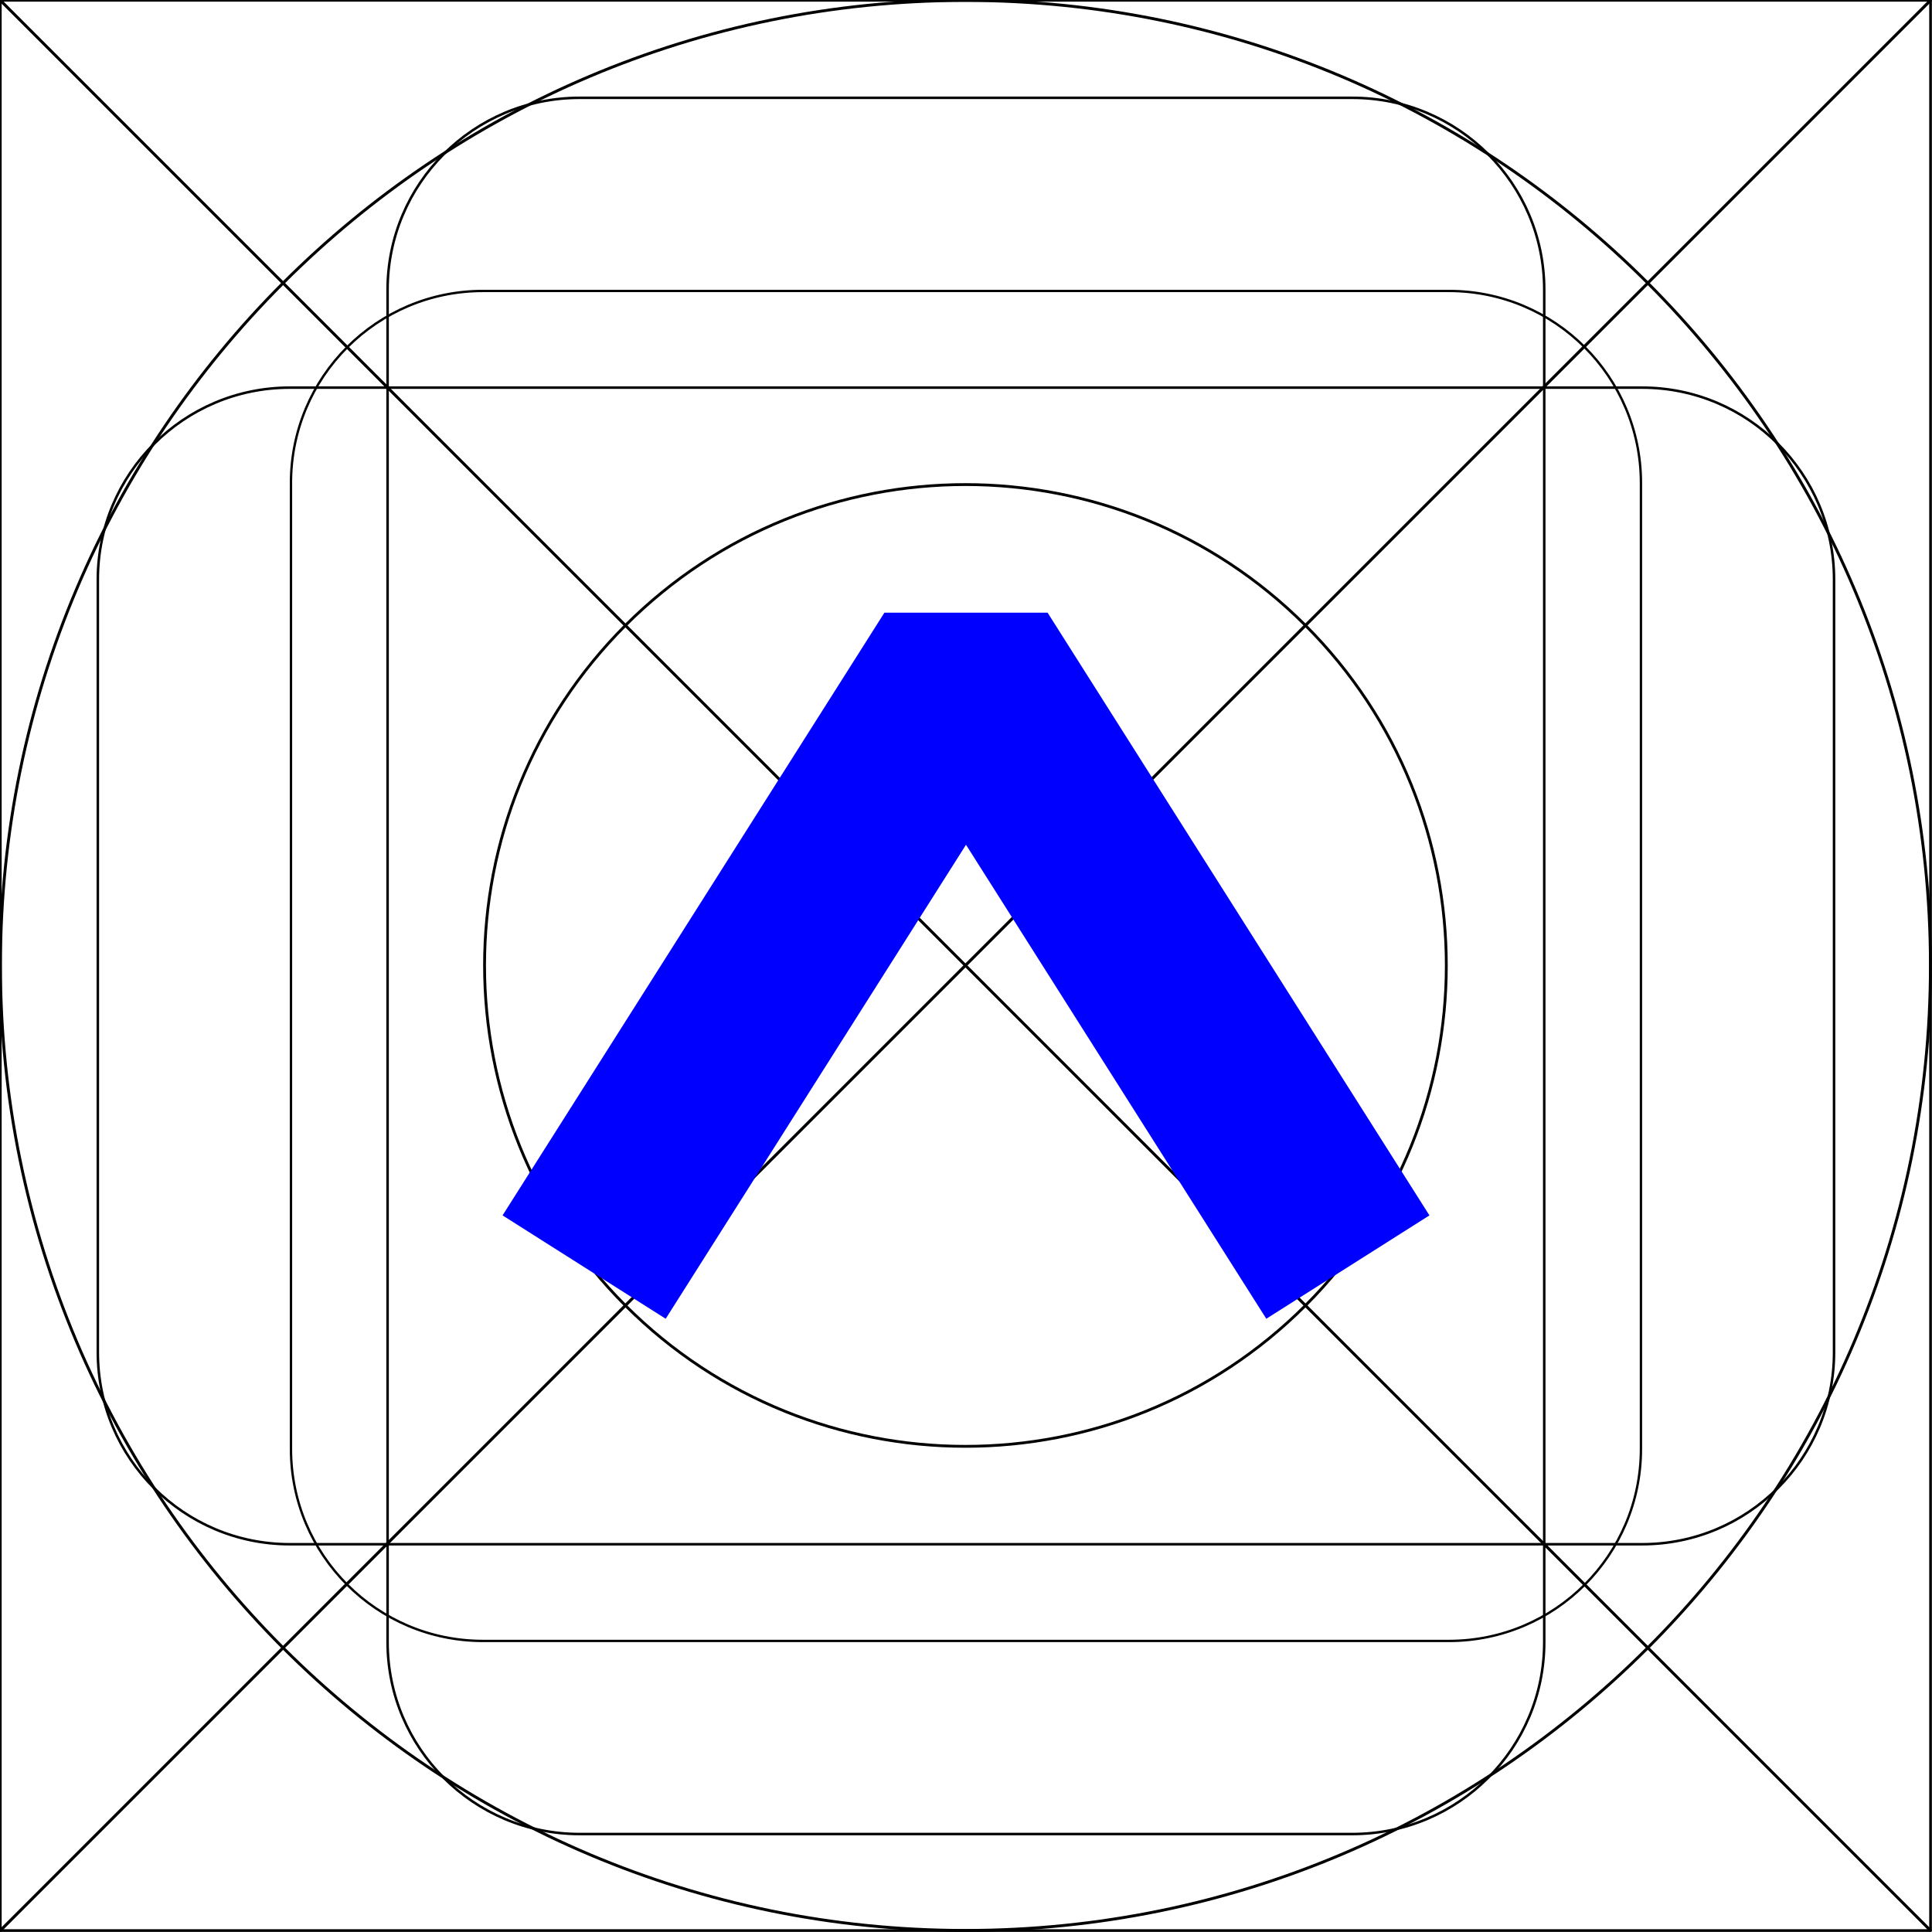
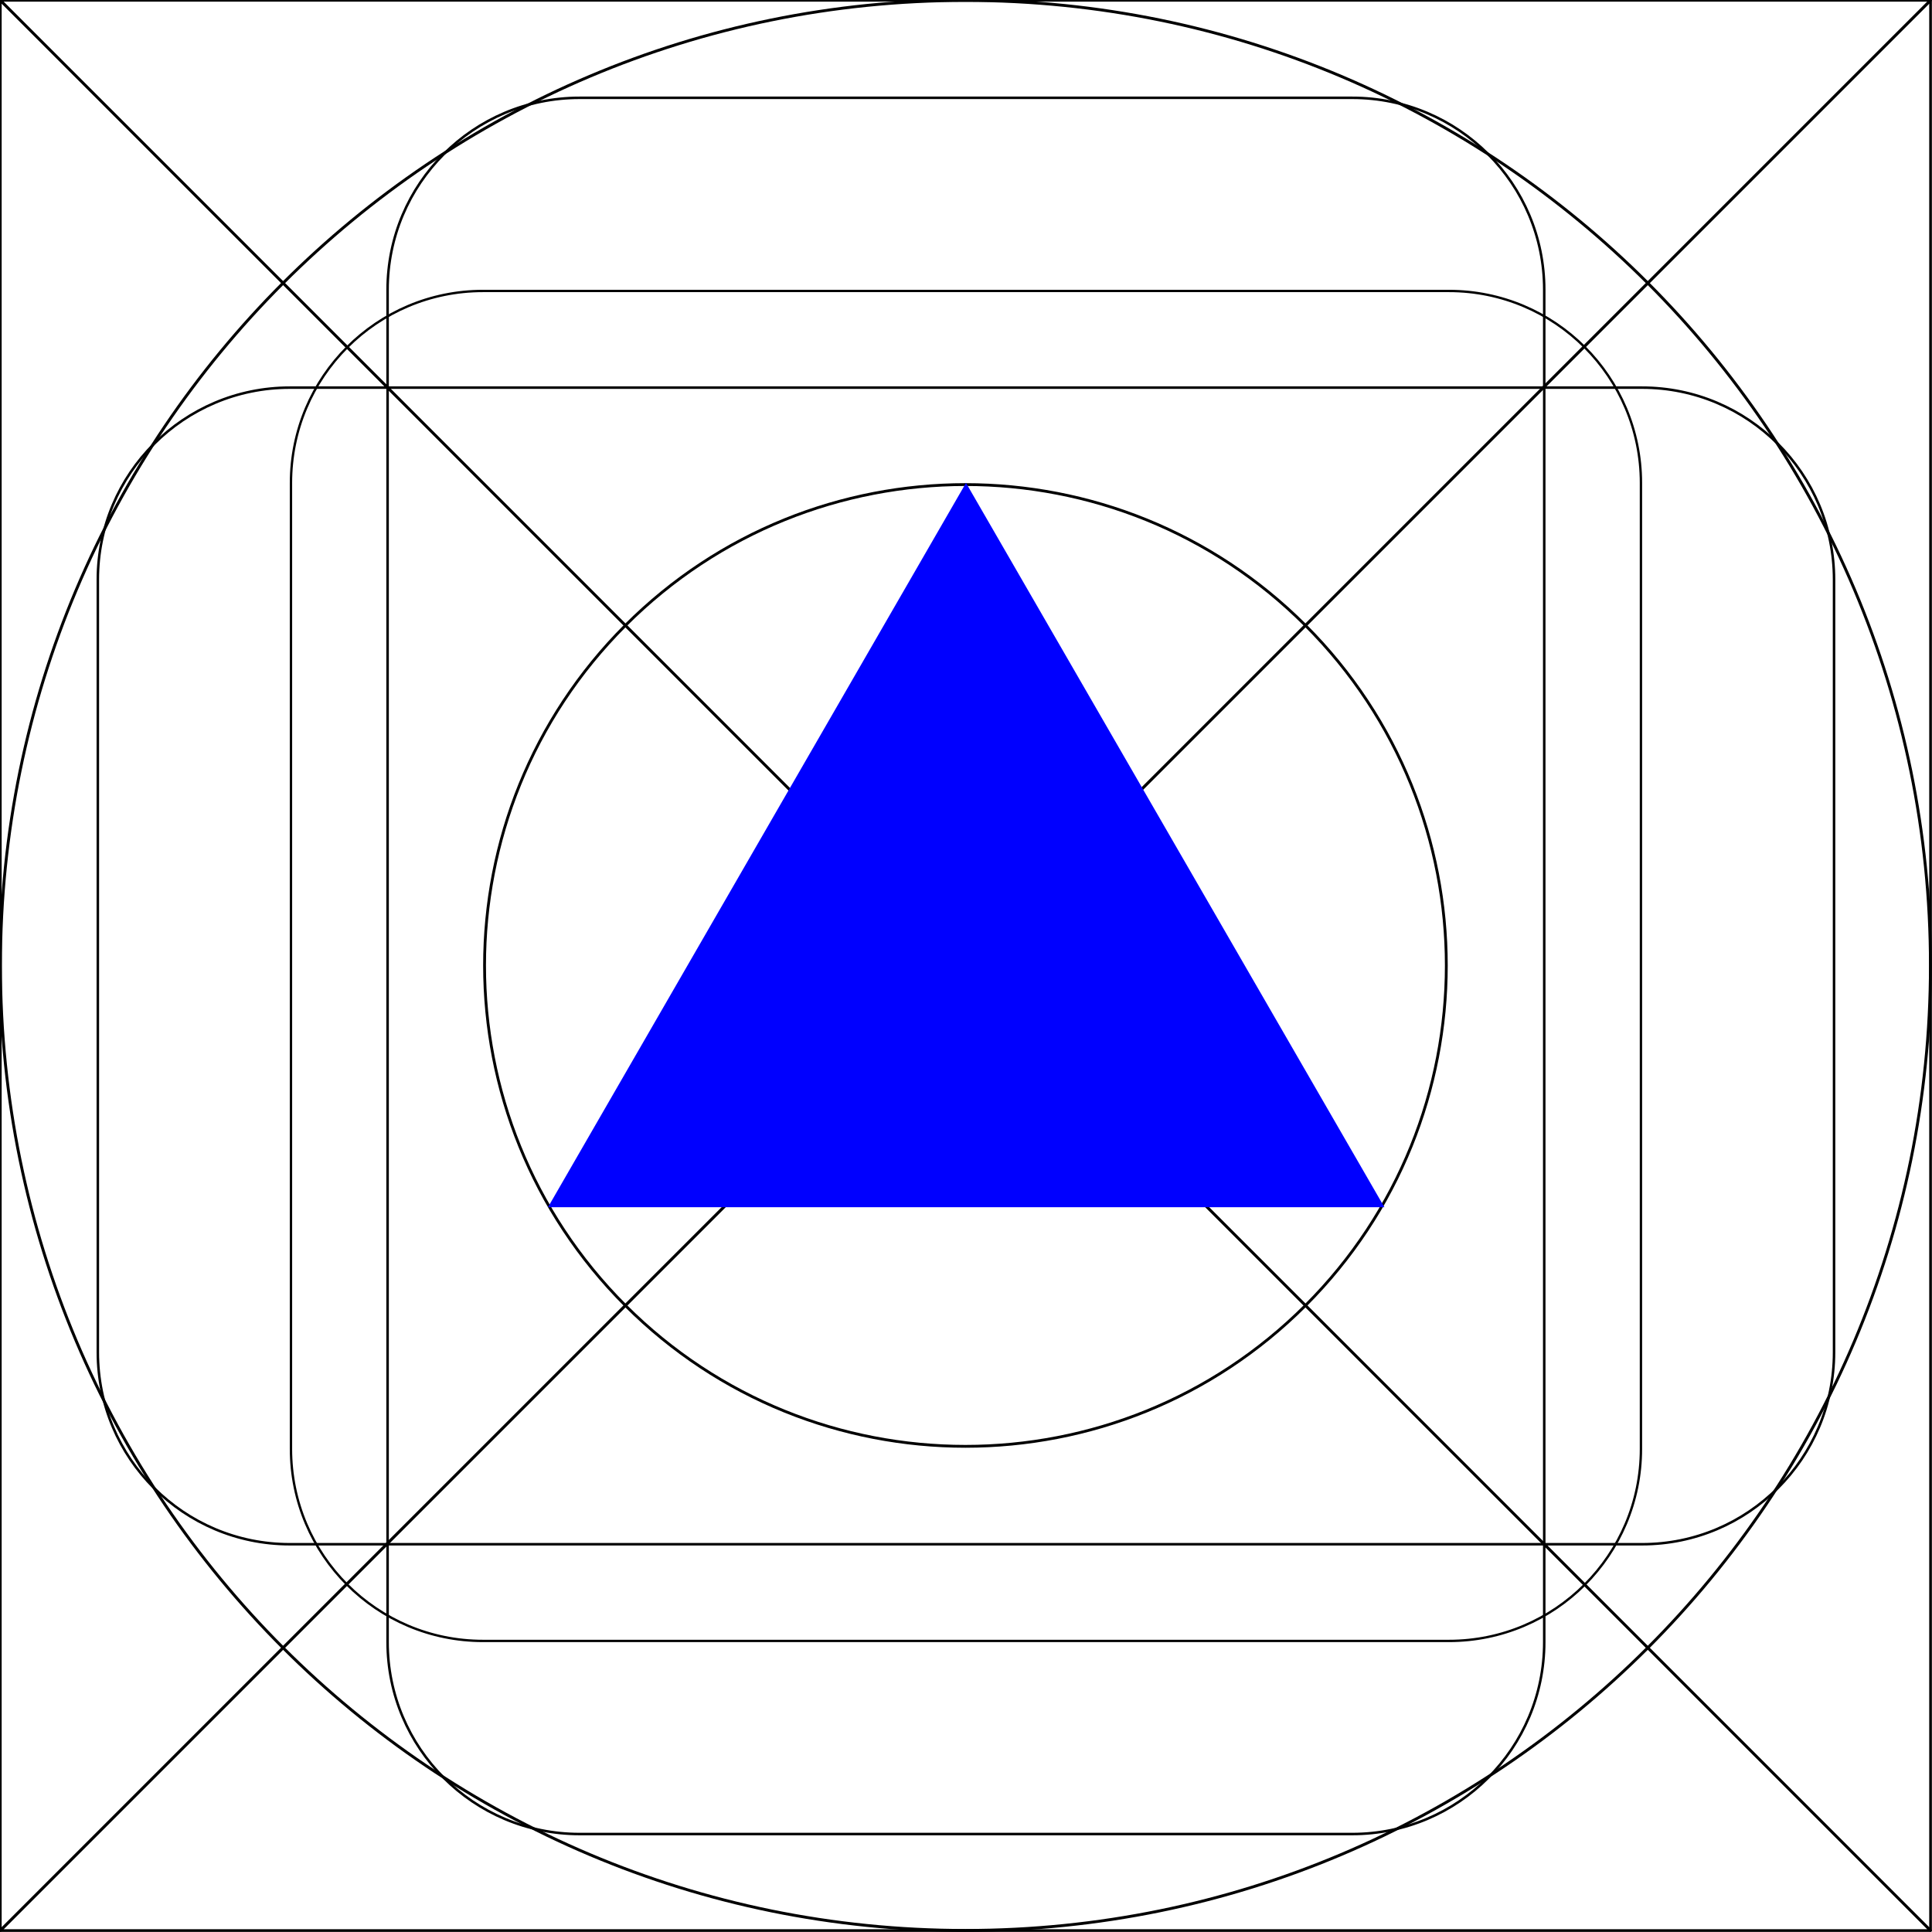
<svg xmlns="http://www.w3.org/2000/svg" width="20" height="20" viewBox="0 0 5.292 5.292" version="1.1" id="svg8">
  <defs id="defs2" />
  <g id="layer1" transform="translate(0,-291.7083)">
    <g id="g847" transform="matrix(0.05207439,0,0,0.05207453,-0.9012516,282.412)">
      <g id="g851">
        <g id="g1059" transform="matrix(1.998622,0,0,1.998619,17.32448,-313.5231)">
          <path style="opacity:1;fill:none;fill-opacity:0.494;stroke:#000000;stroke-width:0.07;stroke-linecap:round;stroke-linejoin:round;stroke-miterlimit:4;stroke-dasharray:none;stroke-dashoffset:0;stroke-opacity:1;paint-order:stroke fill markers" d="M 25.4,271.6 -8.0000008e-7,246.2 H 50.8 Z" id="path883" />
          <path id="path880" d="m 25.4,271.6 25.4,25.4 H 0 Z" style="opacity:1;fill:none;fill-opacity:0.494;stroke:#000000;stroke-width:0.07;stroke-linecap:round;stroke-linejoin:round;stroke-miterlimit:4;stroke-dasharray:none;stroke-dashoffset:0;stroke-opacity:1;paint-order:stroke fill markers" />
          <rect ry="5.053" y="253.849" x="7.649" height="35.529" width="35.529" id="rect870" style="opacity:1;fill:none;fill-opacity:0.494;stroke:#000000;stroke-width:0.062;stroke-linecap:round;stroke-linejoin:round;stroke-miterlimit:4;stroke-dasharray:none;stroke-dashoffset:0;stroke-opacity:1;paint-order:stroke fill markers" />
          <circle r="25.397" cy="271.6" cx="25.4" id="path872" style="opacity:1;fill:none;fill-opacity:0.494;stroke:#000000;stroke-width:0.076;stroke-linecap:round;stroke-linejoin:round;stroke-miterlimit:4;stroke-dasharray:none;stroke-dashoffset:0;stroke-opacity:1;paint-order:stroke fill markers" />
          <circle transform="rotate(-45)" cx="-174.09" cy="210.011" r="12.656" id="path876" style="opacity:1;fill:none;fill-opacity:0.494;stroke:#000000;stroke-width:0.074;stroke-linecap:round;stroke-linejoin:round;stroke-miterlimit:4;stroke-dasharray:none;stroke-dashoffset:0;stroke-opacity:1;paint-order:stroke fill markers" />
          <path id="path904" d="m 25.4,271.6 -25.4,25.4 v -50.8 z" style="opacity:1;fill:none;fill-opacity:0.494;stroke:#000000;stroke-width:0.07;stroke-linecap:round;stroke-linejoin:round;stroke-miterlimit:4;stroke-dasharray:none;stroke-dashoffset:0;stroke-opacity:1;paint-order:stroke fill markers" />
          <path style="opacity:1;fill:none;fill-opacity:0.494;stroke:#000000;stroke-width:0.07;stroke-linecap:round;stroke-linejoin:round;stroke-miterlimit:4;stroke-dasharray:none;stroke-dashoffset:0;stroke-opacity:1;paint-order:stroke fill markers" d="m 25.4,271.6 25.4,-25.4 v 50.8 z" id="path906" />
          <rect ry="5.051" y="256.393" x="2.566" height="30.44" width="45.694" id="rect837" style="opacity:1;fill:none;fill-opacity:0.494;stroke:#000000;stroke-width:0.066;stroke-linecap:round;stroke-linejoin:round;stroke-miterlimit:4;stroke-dasharray:none;stroke-dashoffset:0;stroke-opacity:1;paint-order:stroke fill markers" />
          <rect style="opacity:1;fill:none;fill-opacity:0.494;stroke:#000000;stroke-width:0.066;stroke-linecap:round;stroke-linejoin:round;stroke-miterlimit:4;stroke-dasharray:none;stroke-dashoffset:0;stroke-opacity:1;paint-order:stroke fill markers" id="rect831" width="45.694" height="30.441" x="248.766" y="-40.633" ry="5.051" transform="rotate(90)" />
        </g>
      </g>
    </g>
    <path style="opacity:1;fill:#ffc107;fill-opacity:1;stroke:none;stroke-width:0.386;stroke-miterlimit:4;stroke-dasharray:none;stroke-opacity:1" d="m 50.206,401.677 c 110.217,0.713 55.109,0.356 0,0 z" id="rect997" />
-     <path style="fill:none;stroke:#0000ff;stroke-width:0.529;stroke-linecap:butt;stroke-linejoin:bevel;stroke-miterlimit:4;stroke-dasharray:none;stroke-opacity:1" d="m 3.692,295.179 -1.046,-1.651 -1.046,1.651" id="path827" />
+     <path style="fill:#0000ff;stroke:none;stroke-width:0.529;stroke-linecap:square;stroke-linejoin:miter;stroke-miterlimit:4;stroke-dasharray:none" id="path853" d="m 2.646,293.031 1.146,1.984 -2.291,0 z" />
  </g>
</svg>
